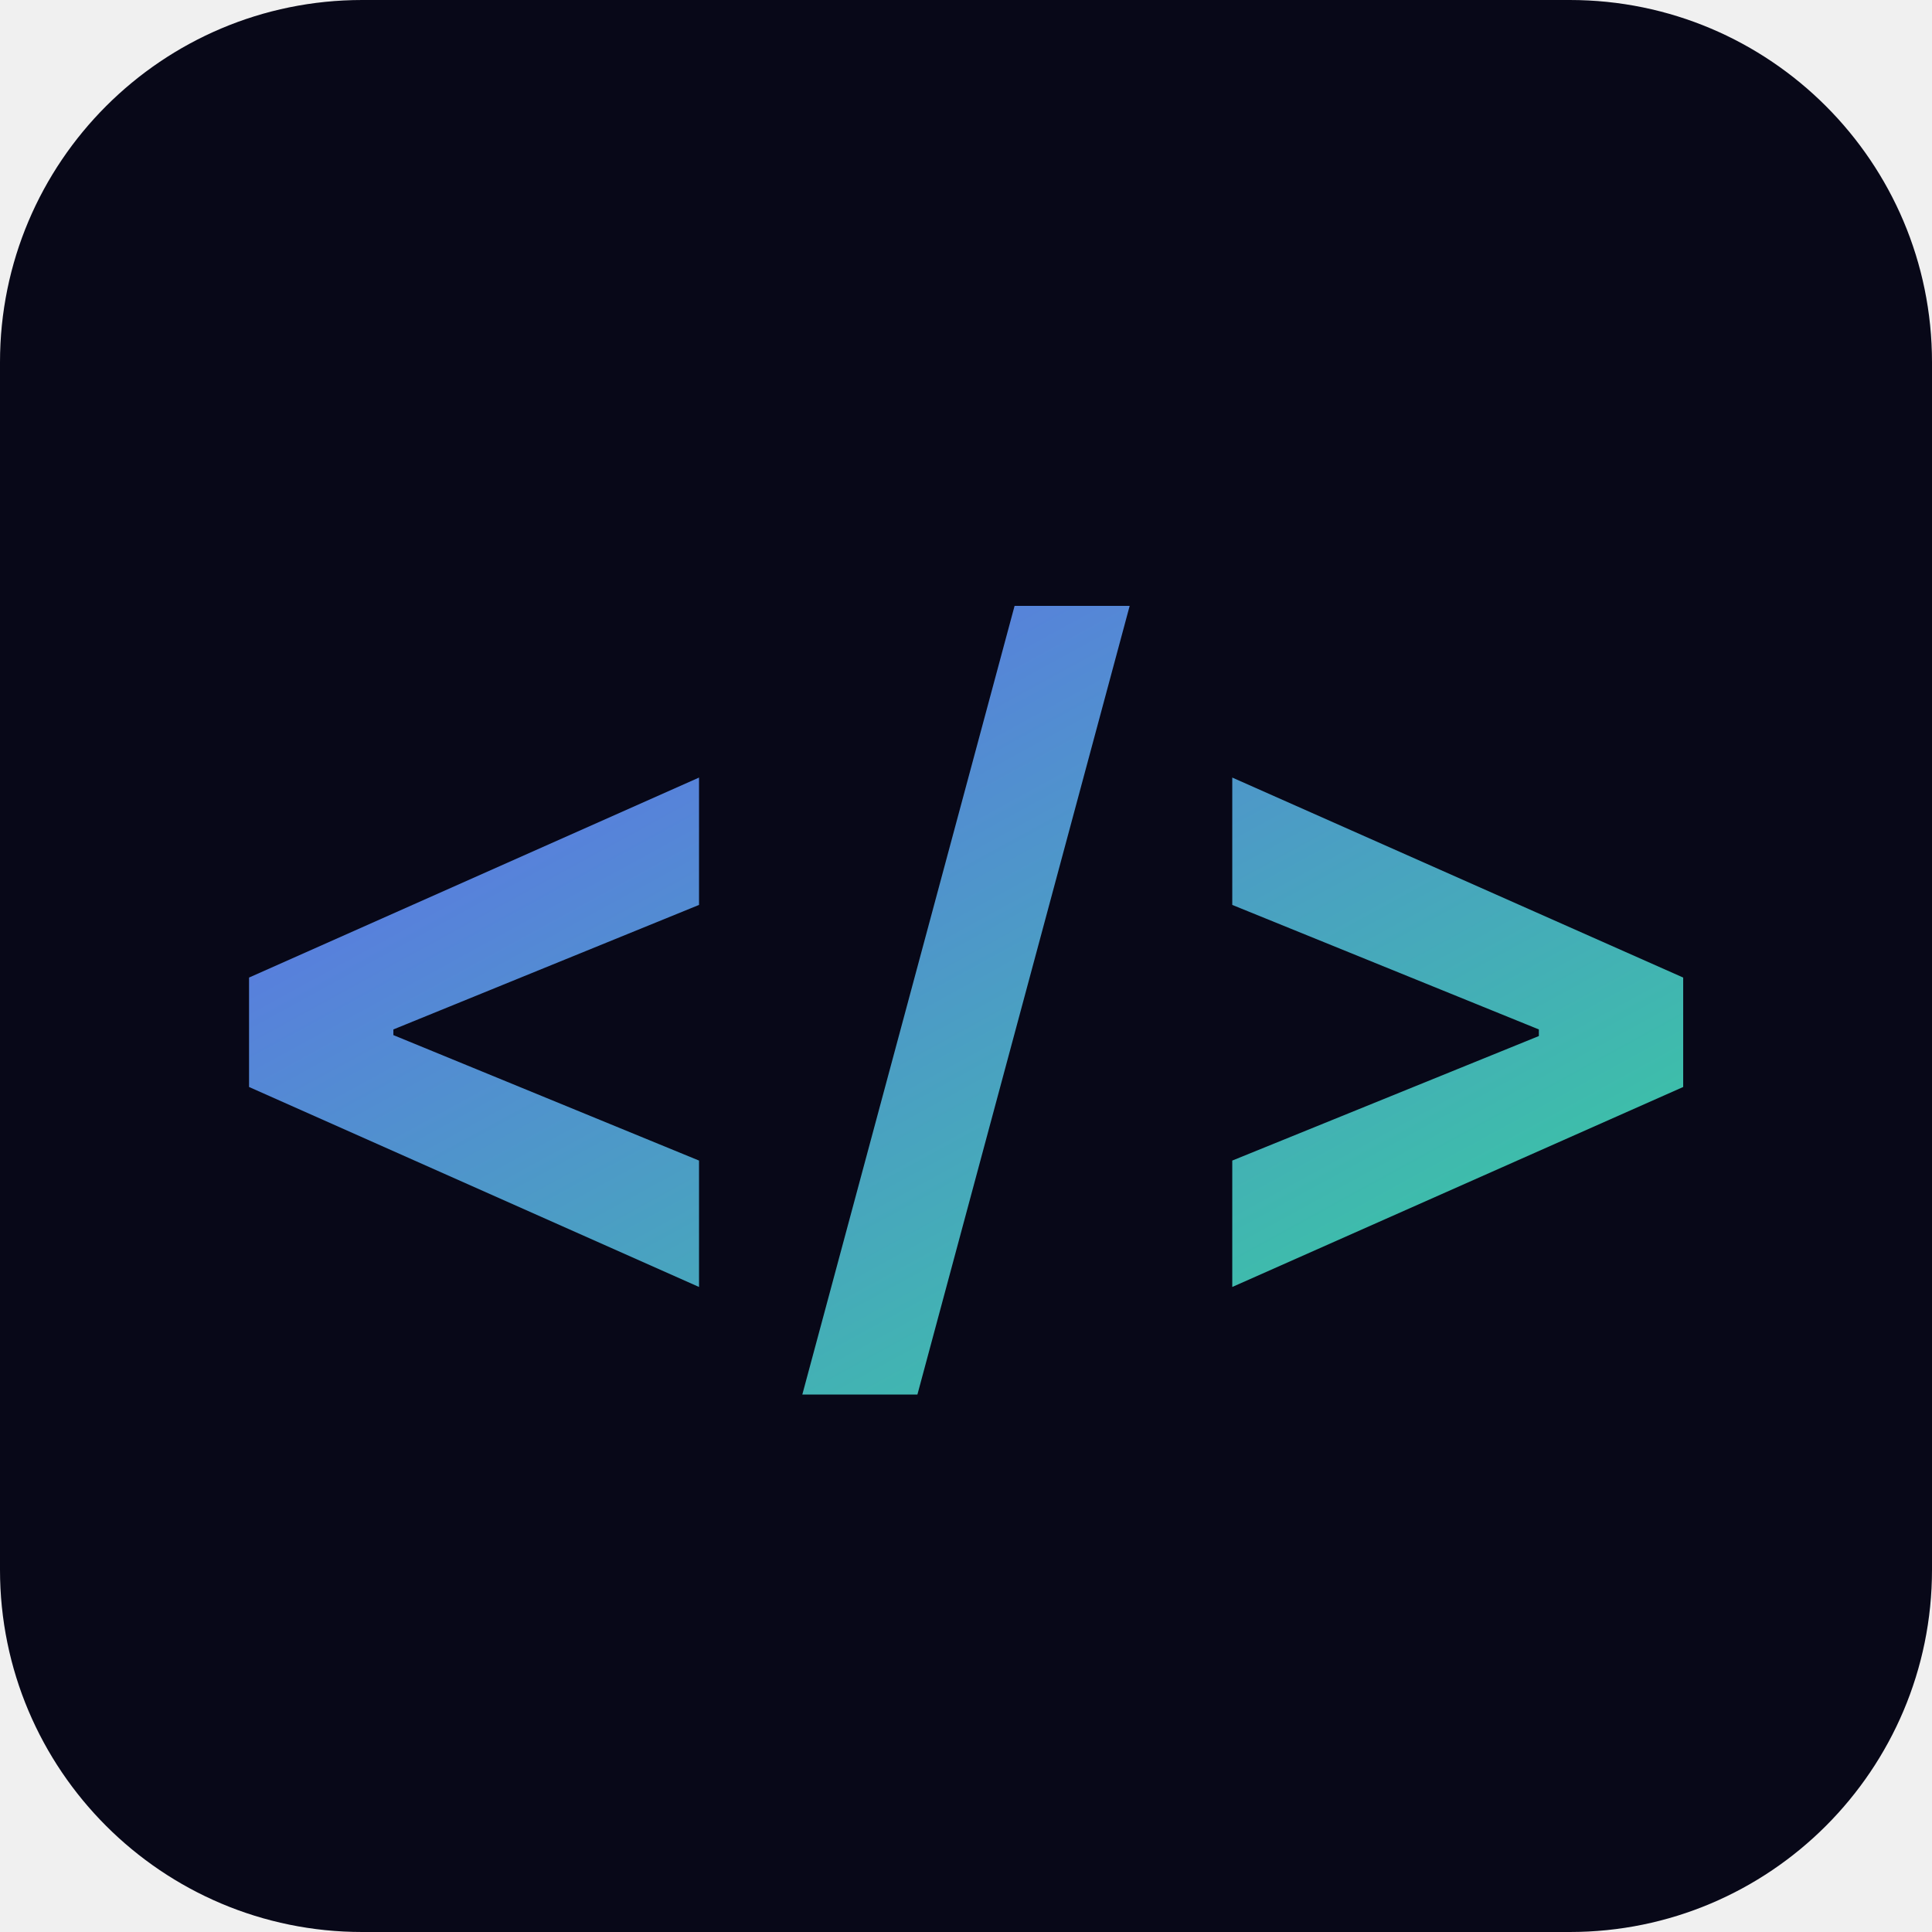
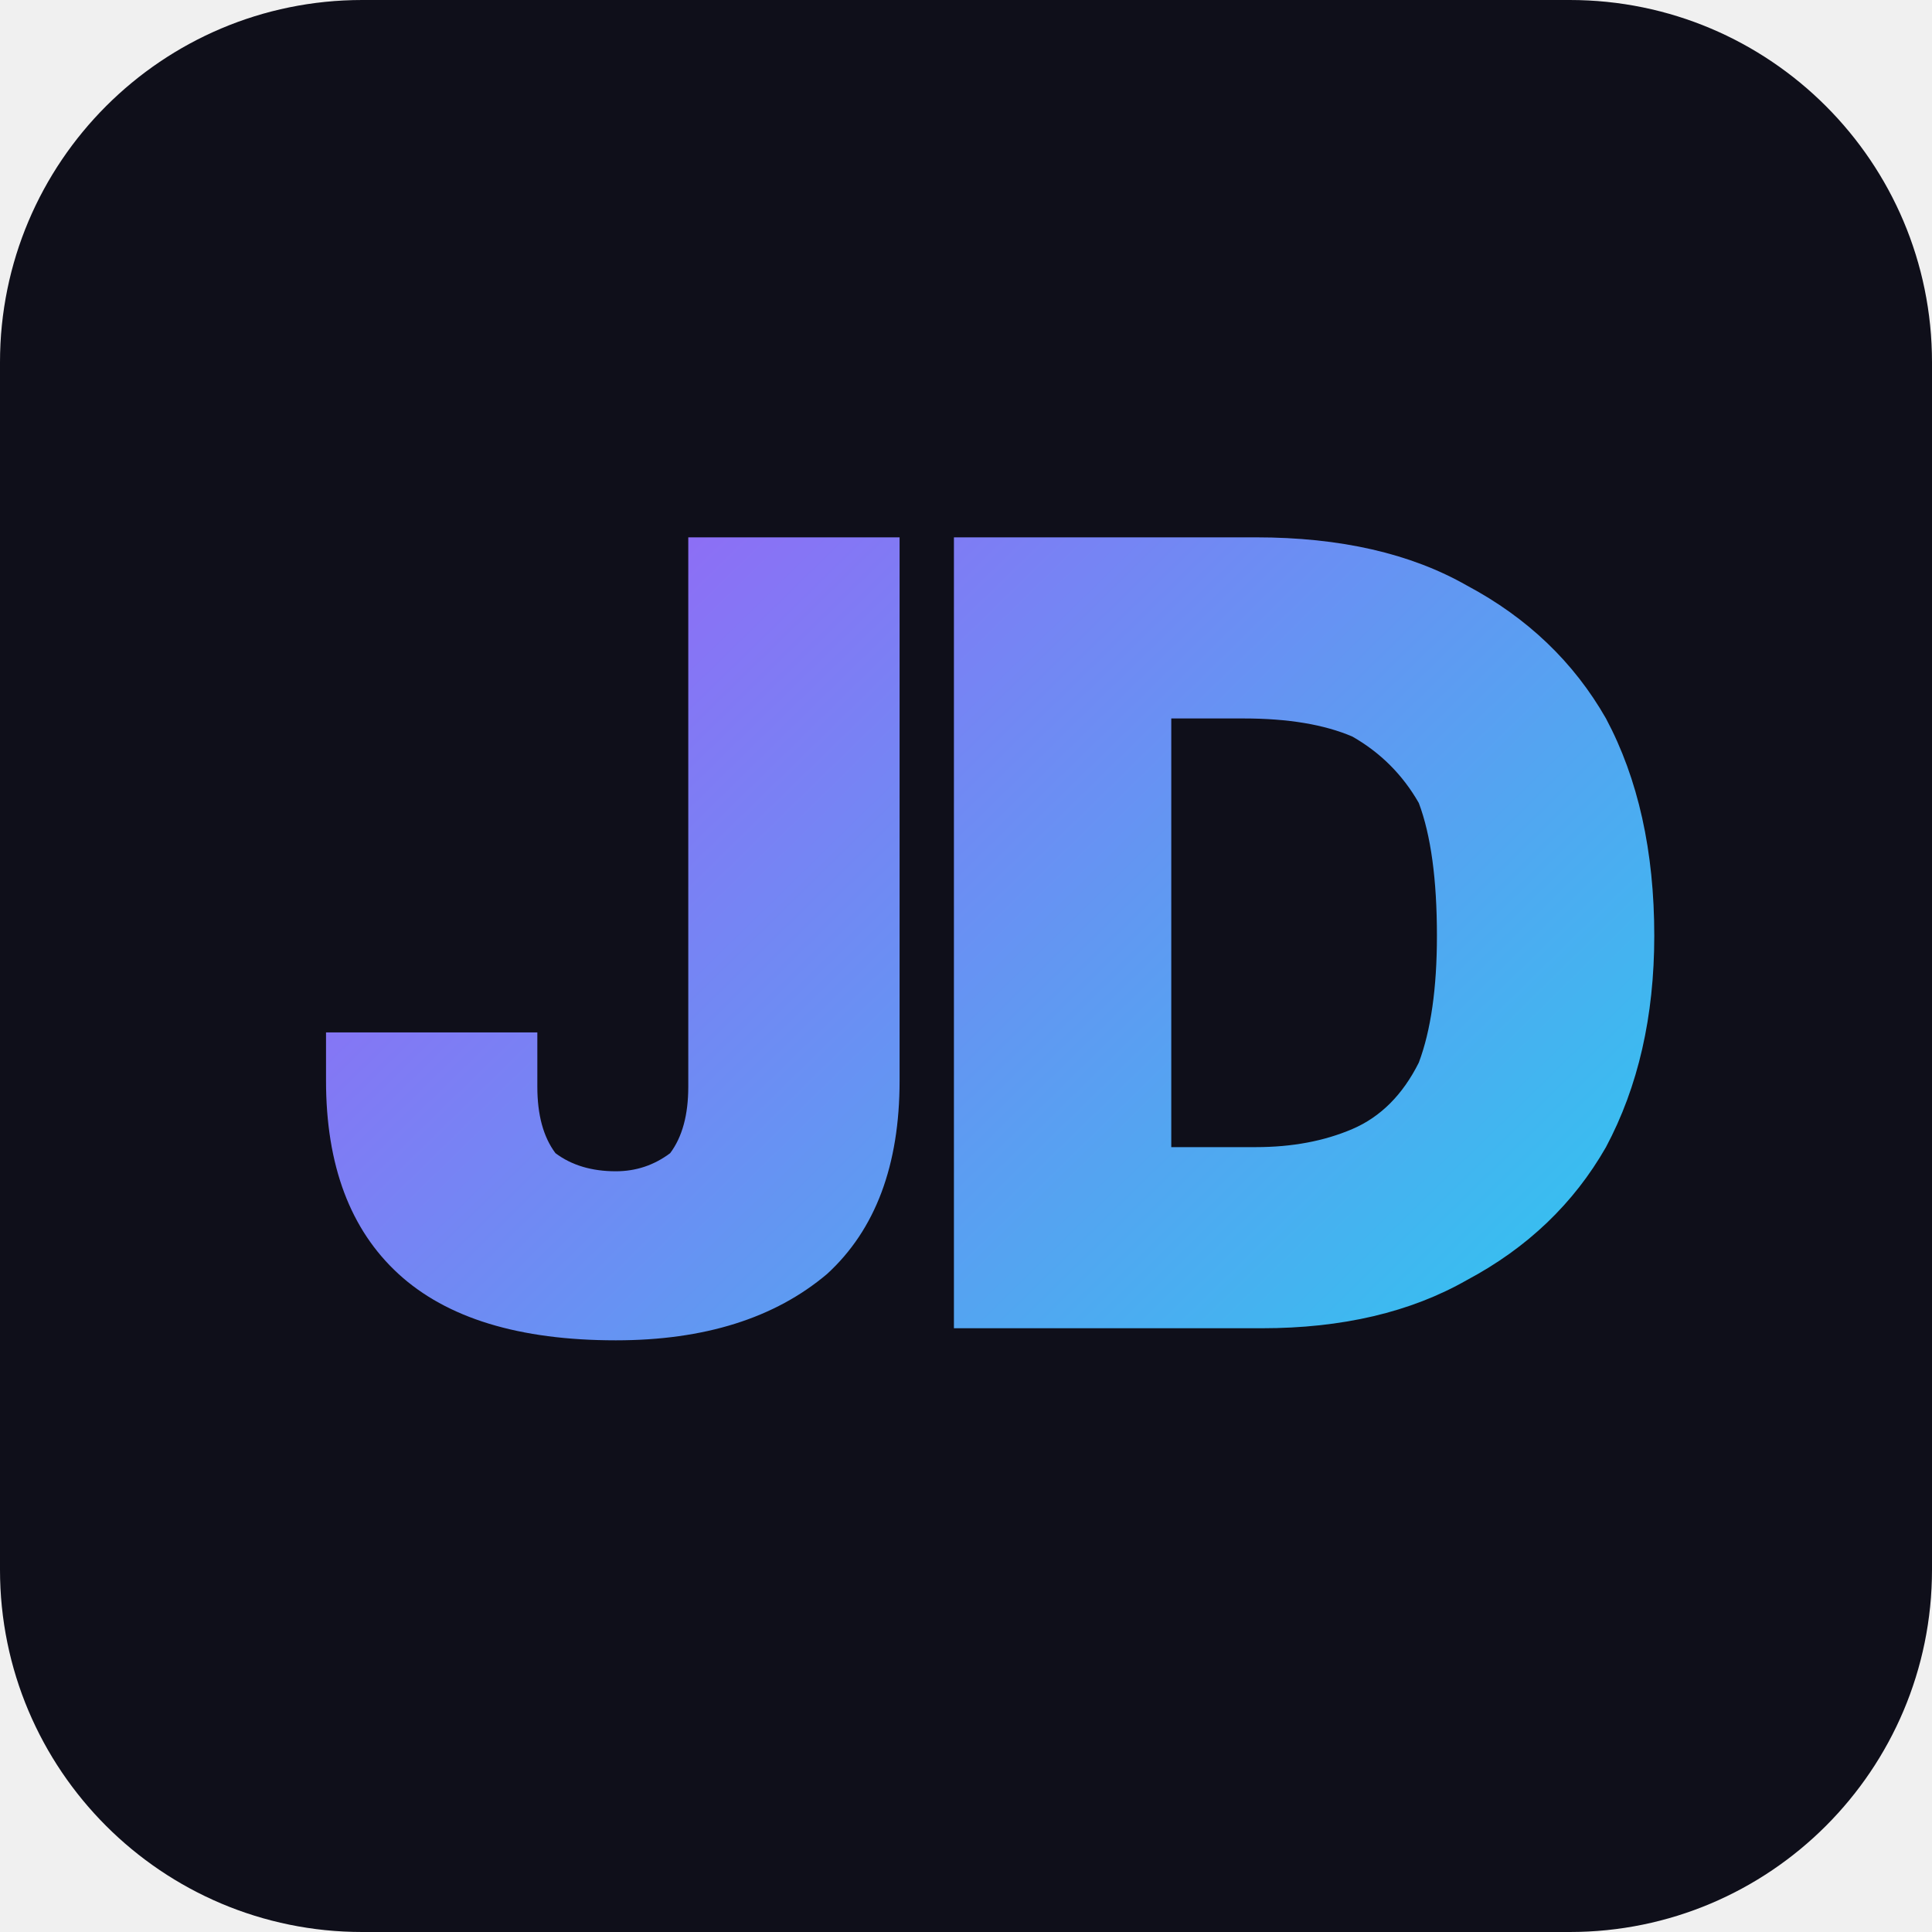
- <svg xmlns="http://www.w3.org/2000/svg" viewBox="0 0 32 32">
+ <svg xmlns="http://www.w3.org/2000/svg" width="32" height="32" viewBox="0 0 32 32">
+   <mask id="satori_om-id">
+     <rect x="0" y="0" width="32" height="32" fill="#fff" />
+   </mask>
+   <path x="0" y="0" width="32" height="32" fill="#0f0f1a" d="M6,0 h20 a6,6 0 0 1 6,6 v20 a6,6 0 0 1 -6,6 h-20 a6,6 0 0 1 -6,-6 v-20 a6,6 0 0 1 6,-6" />
+   <clipPath id="satori_bct-id-0">
+     <path d="M10.2 22.2L10.2 22.2Q7.8 22.2 6.6 21.1Q5.4 20 5.4 17.9L5.4 17.9L5.4 17.1L8.9 17.1L8.9 18Q8.9 18.7 9.2 19.1Q9.6 19.4 10.2 19.4L10.2 19.4Q10.7 19.4 11.1 19.1Q11.4 18.7 11.4 18L11.4 18L11.4 8.9L14.9 8.9L14.9 17.9Q14.9 20 13.7 21.1Q12.4 22.2 10.2 22.2ZM20.9 22L20.9 22L15.8 22L15.8 8.9L20.8 8.9Q22.9 8.9 24.3 9.7Q25.8 10.5 26.6 11.9Q27.4 13.4 27.4 15.5L27.4 15.5Q27.4 17.5 26.6 19Q25.8 20.4 24.3 21.2Q22.9 22 20.9 22ZM19.4 11.9L19.4 19L20.8 19Q21.7 19 22.4 18.7Q23.1 18.4 23.5 17.6Q23.8 16.8 23.8 15.5L23.8 15.5Q23.8 14.1 23.5 13.3Q23.1 12.6 22.4 12.2Q21.7 11.9 20.6 11.9L20.6 11.9L19.4 11.9Z " />
+   </clipPath>
  <defs>
-     <linearGradient id="g" x1="0%" y1="0%" x2="100%" y2="100%">
-       <stop offset="0%" stop-color="#6366f1" />
-       <stop offset="100%" stop-color="#34d399" />
-     </linearGradient>
+     <pattern id="satori_pattern_id-0_0" x="0" y="0" width="1" height="1" patternUnits="objectBoundingBox">
+       <linearGradient id="satori_biid-0_0" x1="-0.053" y1="0.067" x2="1.053" y2="0.933" spreadMethod="pad">
+         <stop offset="0%" stop-color="#a855f7" />
+         <stop offset="100%" stop-color="#22d3ee" />
+       </linearGradient>
+       <rect x="0" y="0" width="23" height="18" fill="url(#satori_biid-0_0)" />
+     </pattern>
  </defs>
-   <rect width="32" height="32" rx="6" fill="#080818" />
-   <text font-family="Inter, system-ui, -apple-system, sans-serif" font-size="15" font-weight="700" fill="url(#g)" x="50%" y="50%" dominant-baseline="central" text-anchor="middle">&lt;/&gt;</text>
+   <mask id="satori_om-id-0">
+     <rect x="5" y="7" width="23" height="18" fill="#fff" />
+   </mask>
+   <rect x="5" y="7" width="23" height="18" fill="url(#satori_pattern_id-0_0)" clip-path="url(#satori_bct-id-0)" />
</svg>
